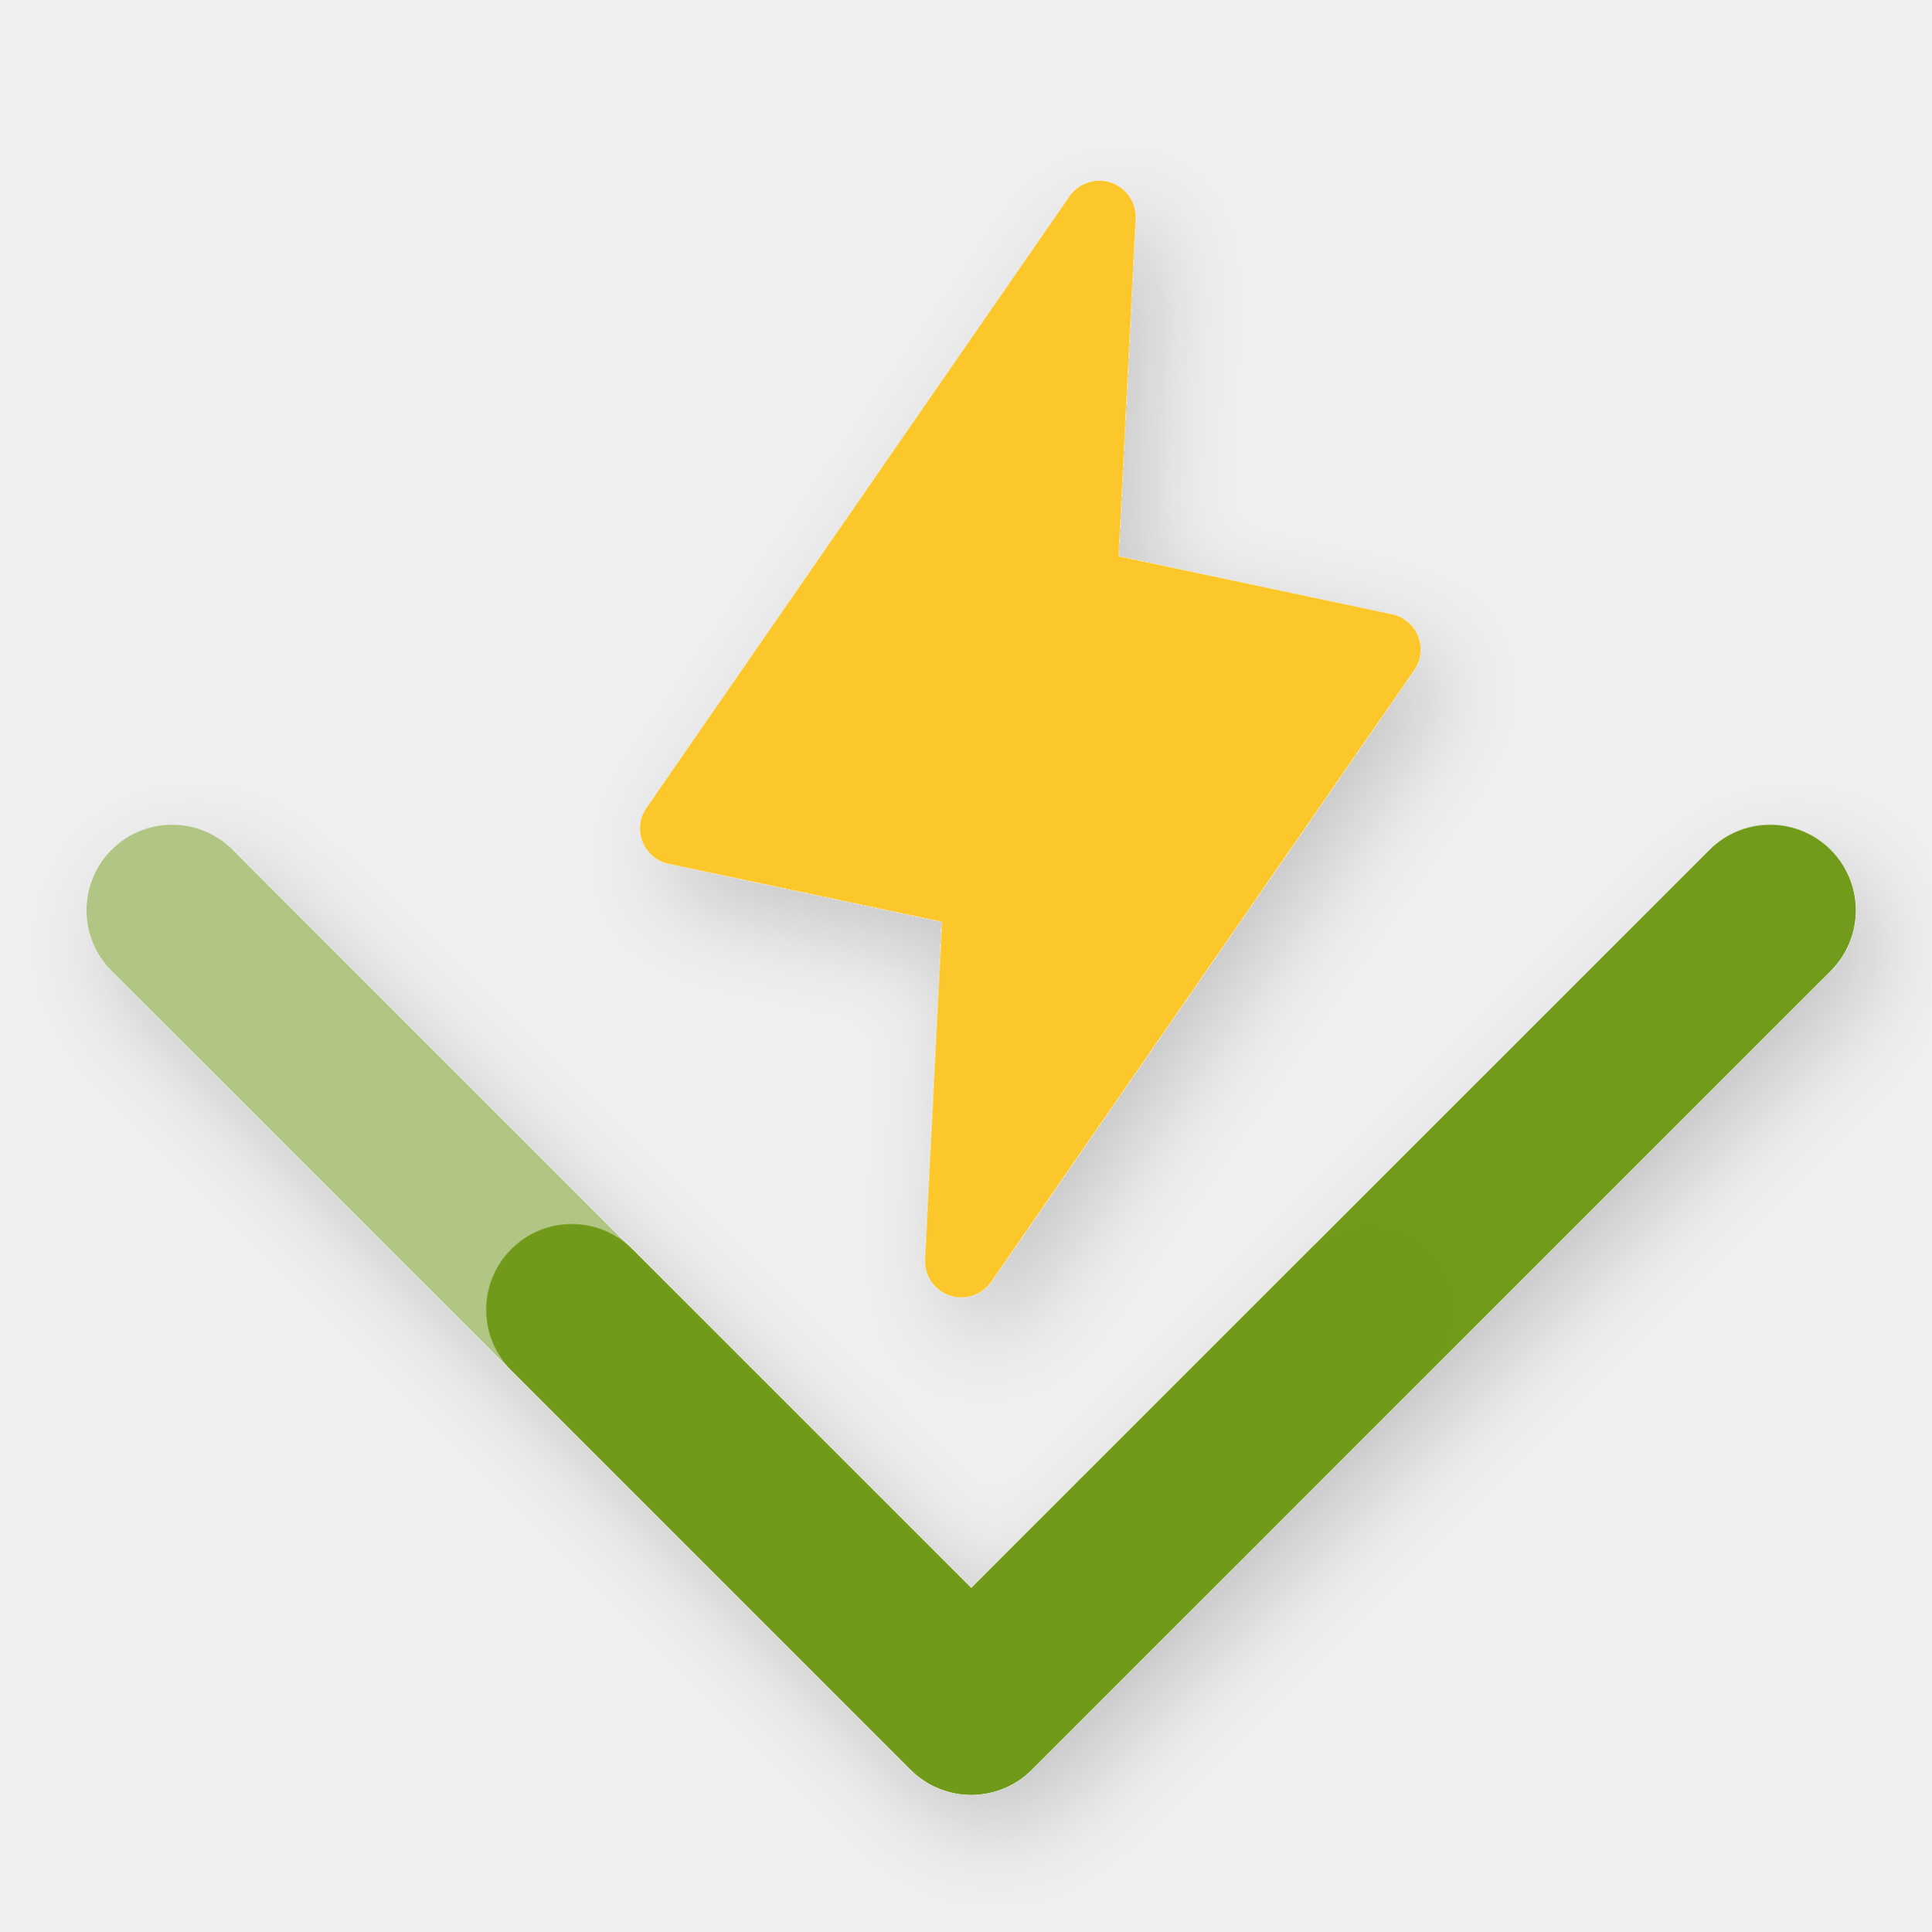
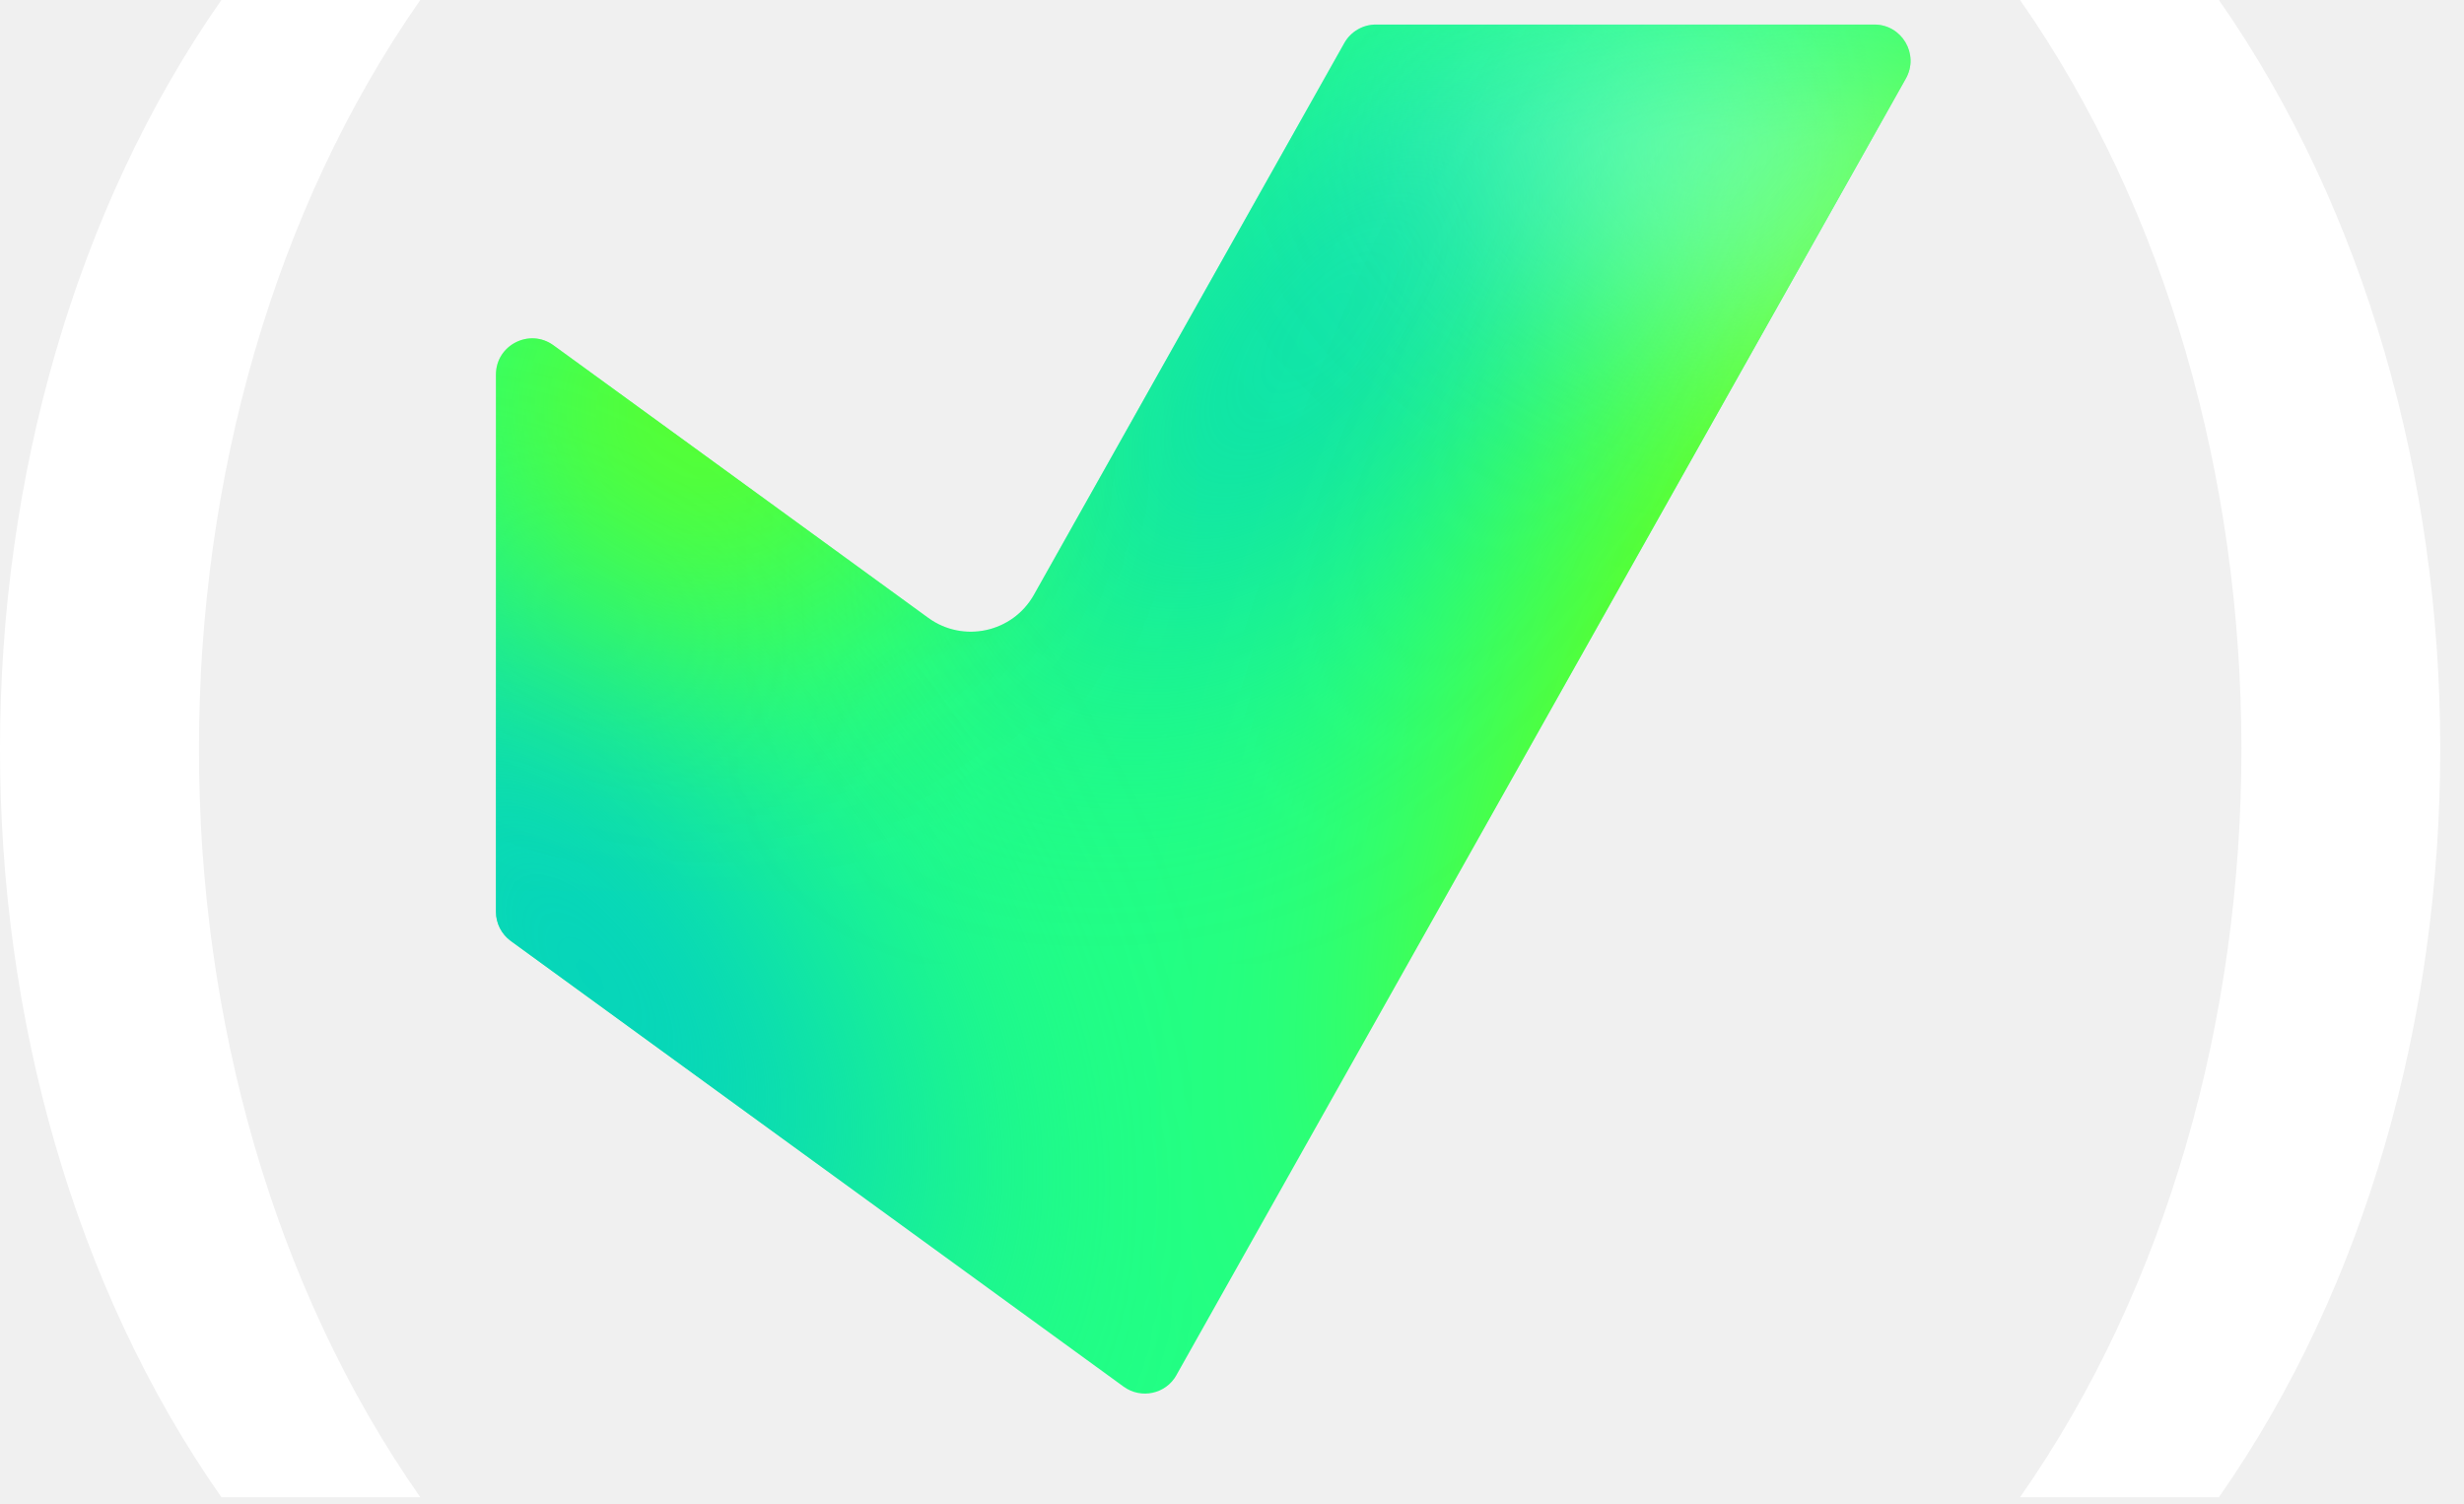
- <svg xmlns="http://www.w3.org/2000/svg" width="290" height="290" viewBox="0 0 165 165" fill="none">
-   <g clip-path="url(#clip0_301_2)">
-     <g filter="url(#filter0_d_301_2)">
-       <path d="M120.831 57.254L84.693 109.505C84.31 110.059 83.756 110.474 83.115 110.687C82.474 110.9 81.781 110.898 81.141 110.684C80.501 110.469 79.95 110.052 79.57 109.497C79.191 108.941 79.003 108.277 79.037 107.606L80.483 78.758L57.134 73.806C56.635 73.701 56.17 73.474 55.781 73.147C55.391 72.819 55.089 72.401 54.9 71.929C54.712 71.457 54.643 70.946 54.701 70.441C54.758 69.936 54.94 69.453 55.229 69.034L91.368 16.784C91.751 16.229 92.305 15.815 92.946 15.602C93.587 15.389 94.28 15.39 94.92 15.605C95.559 15.82 96.111 16.237 96.491 16.792C96.87 17.348 97.058 18.012 97.024 18.683L95.577 47.531L118.926 52.483C119.425 52.589 119.89 52.815 120.28 53.143C120.67 53.47 120.972 53.888 121.16 54.36C121.349 54.832 121.417 55.343 121.36 55.848C121.303 56.353 121.121 56.836 120.831 57.255L120.831 57.254Z" fill="#FCC72B" />
-       <path d="M82.987 153.343C82.025 153.344 81.073 153.156 80.186 152.788C79.297 152.42 78.491 151.88 77.812 151.2L43.666 117.056C42.3 115.683 41.534 113.824 41.537 111.887C41.539 109.95 42.31 108.092 43.68 106.723C45.049 105.353 46.906 104.582 48.843 104.579C50.781 104.577 52.64 105.342 54.013 106.708L82.987 135.678L146.105 72.563C147.481 71.209 149.336 70.454 151.266 70.462C153.197 70.469 155.046 71.24 156.41 72.605C157.775 73.969 158.546 75.818 158.554 77.749C158.561 79.679 157.806 81.534 156.452 82.91L88.16 151.2C87.481 151.881 86.675 152.42 85.787 152.788C84.899 153.156 83.948 153.344 82.987 153.343Z" fill="#729B1B" />
-       <path d="M82.957 153.343C83.918 153.344 84.87 153.156 85.758 152.788C86.646 152.42 87.453 151.88 88.132 151.2L122.278 117.056C123.644 115.683 124.41 113.824 124.407 111.887C124.405 109.95 123.634 108.092 122.264 106.723C120.894 105.353 119.037 104.582 117.1 104.579C115.163 104.577 113.304 105.342 111.93 106.708L82.957 135.678L19.839 72.563C18.463 71.209 16.608 70.454 14.678 70.462C12.747 70.469 10.898 71.24 9.533 72.605C8.168 73.969 7.398 75.818 7.39 77.749C7.382 79.679 8.138 81.534 9.491 82.91L77.784 151.2C78.463 151.881 79.269 152.42 80.157 152.788C81.045 153.156 81.996 153.344 82.957 153.343Z" fill="#729B1B" fill-opacity="0.5" />
+ <svg xmlns="http://www.w3.org/2000/svg" width="77" height="47" viewBox="0 0 77 47" fill="none">
+   <path d="M36.764 42.974C36.433 43.564 35.662 43.732 35.112 43.333L15.964 29.407C15.671 29.193 15.498 28.853 15.498 28.491V11.706C15.498 10.782 16.548 10.248 17.295 10.79L29.007 19.308C30.102 20.105 31.646 19.767 32.31 18.588L42.01 1.344C42.21 0.989 42.587 0.767 42.996 0.767H58.571C59.437 0.767 59.982 1.7 59.558 2.454L36.764 42.971V42.974Z" fill="#22FF84" />
+   <mask id="mask0_2002_17380" style="mask-type:alpha" maskUnits="userSpaceOnUse" x="15" y="0" width="45" height="44">
+     <path d="M36.764 42.973C36.433 43.564 35.662 43.732 35.112 43.333L15.964 29.407C15.671 29.193 15.498 28.853 15.498 28.491V11.706C15.498 10.782 16.548 10.247 17.295 10.79L29.007 19.308C30.102 20.105 31.646 19.767 32.31 18.588L42.01 1.344C42.21 0.989 42.587 0.767 42.996 0.767H58.571C59.437 0.767 59.982 1.7 59.558 2.454L36.764 42.971V42.973Z" fill="black" />
+   </mask>
+   <g mask="url(#mask0_2002_17380)">
+     <g filter="url(#filter0_f_2002_17380)">
+       <ellipse cx="14.031" cy="3.391" rx="14.031" ry="3.391" transform="matrix(-0.650066 0.759878 0.759879 0.650065 48.0078 -2.85199)" fill="#00CCC6" />
+     </g>
+     <g filter="url(#filter1_f_2002_17380)">
+       <ellipse cx="14.031" cy="6.087" rx="14.031" ry="6.087" transform="matrix(-0.588245 -0.808682 -0.808682 0.588246 31.6079 38.2737)" fill="#00CCC6" />
+     </g>
+     <g filter="url(#filter2_f_2002_17380)">
+       <ellipse cx="21.942" cy="12.962" rx="6.374" ry="5.551" transform="rotate(23.1293 21.9417 12.9621)" fill="#77FF00" />
+     </g>
+     <g filter="url(#filter3_f_2002_17380)">
+       <ellipse cx="56.273" cy="16.718" rx="5.615" ry="24.534" transform="rotate(23.1293 56.2731 16.7177)" fill="#77FF00" />
+     </g>
+     <g filter="url(#filter4_f_2002_17380)">
+       <ellipse cx="4.985" cy="10.069" rx="4.985" ry="10.069" transform="matrix(0.707107 -0.707107 -0.707107 -0.707107 54.9468 11.7083)" fill="#97FFE2" />
    </g>
  </g>
+   <path d="M6.919 0C-2.279 13.166 -2.333 33.575 6.919 46.789H13.134C3.884 33.575 3.938 13.166 13.134 0H6.919Z" fill="white" />
+   <path d="M69.34 0H63.126C72.324 13.166 72.378 33.575 63.126 46.789H69.34C78.59 33.575 78.536 13.166 69.34 0Z" fill="white" />
  <defs>
-     <filter id="filter0_d_301_2" x="1.39" y="10.443" width="167.163" height="153.9" filterUnits="userSpaceOnUse" color-interpolation-filters="sRGB">
+     <filter id="filter0_f_2002_17380" x="22.791" y="-10.067" width="37.343" height="40.162" filterUnits="userSpaceOnUse" color-interpolation-filters="sRGB">
      <feFlood flood-opacity="0" result="BackgroundImageFix" />
-       <feColorMatrix in="SourceAlpha" type="matrix" values="0 0 0 0 0 0 0 0 0 0 0 0 0 0 0 0 0 0 127 0" result="hardAlpha" />
-       <feOffset dx="2" dy="3" />
-       <feGaussianBlur stdDeviation="4" />
-       <feComposite in2="hardAlpha" operator="out" />
-       <feColorMatrix type="matrix" values="0 0 0 0 0.108 0 0 0 0 0.108 0 0 0 0 0.108 0 0 0 0.2 0" />
-       <feBlend mode="normal" in2="BackgroundImageFix" result="effect1_dropShadow_301_2" />
-       <feBlend mode="normal" in="SourceGraphic" in2="effect1_dropShadow_301_2" result="shape" />
+       <feBlend mode="normal" in="SourceGraphic" in2="BackgroundImageFix" result="shape" />
+       <feGaussianBlur stdDeviation="4.596" result="effect1_foregroundBlur_2002_17380" />
    </filter>
-     <clipPath id="clip0_301_2">
-       <rect width="165" height="165" fill="white" />
-     </clipPath>
+     <filter id="filter1_f_2002_17380" x="-0.371" y="9.415" width="37.605" height="42.185" filterUnits="userSpaceOnUse" color-interpolation-filters="sRGB">
+       <feFlood flood-opacity="0" result="BackgroundImageFix" />
+       <feBlend mode="normal" in="SourceGraphic" in2="BackgroundImageFix" result="shape" />
+       <feGaussianBlur stdDeviation="4.596" result="effect1_foregroundBlur_2002_17380" />
+     </filter>
+     <filter id="filter2_f_2002_17380" x="6.494" y="-1.916" width="30.894" height="29.756" filterUnits="userSpaceOnUse" color-interpolation-filters="sRGB">
+       <feFlood flood-opacity="0" result="BackgroundImageFix" />
+       <feBlend mode="normal" in="SourceGraphic" in2="BackgroundImageFix" result="shape" />
+       <feGaussianBlur stdDeviation="4.596" result="effect1_foregroundBlur_2002_17380" />
+     </filter>
+     <filter id="filter3_f_2002_17380" x="36.147" y="-15.145" width="40.253" height="63.725" filterUnits="userSpaceOnUse" color-interpolation-filters="sRGB">
+       <feFlood flood-opacity="0" result="BackgroundImageFix" />
+       <feBlend mode="normal" in="SourceGraphic" in2="BackgroundImageFix" result="shape" />
+       <feGaussianBlur stdDeviation="4.596" result="effect1_foregroundBlur_2002_17380" />
+     </filter>
+     <filter id="filter4_f_2002_17380" x="34.214" y="-16.075" width="34.276" height="34.275" filterUnits="userSpaceOnUse" color-interpolation-filters="sRGB">
+       <feFlood flood-opacity="0" result="BackgroundImageFix" />
+       <feBlend mode="normal" in="SourceGraphic" in2="BackgroundImageFix" result="shape" />
+       <feGaussianBlur stdDeviation="4.596" result="effect1_foregroundBlur_2002_17380" />
+     </filter>
  </defs>
</svg>
